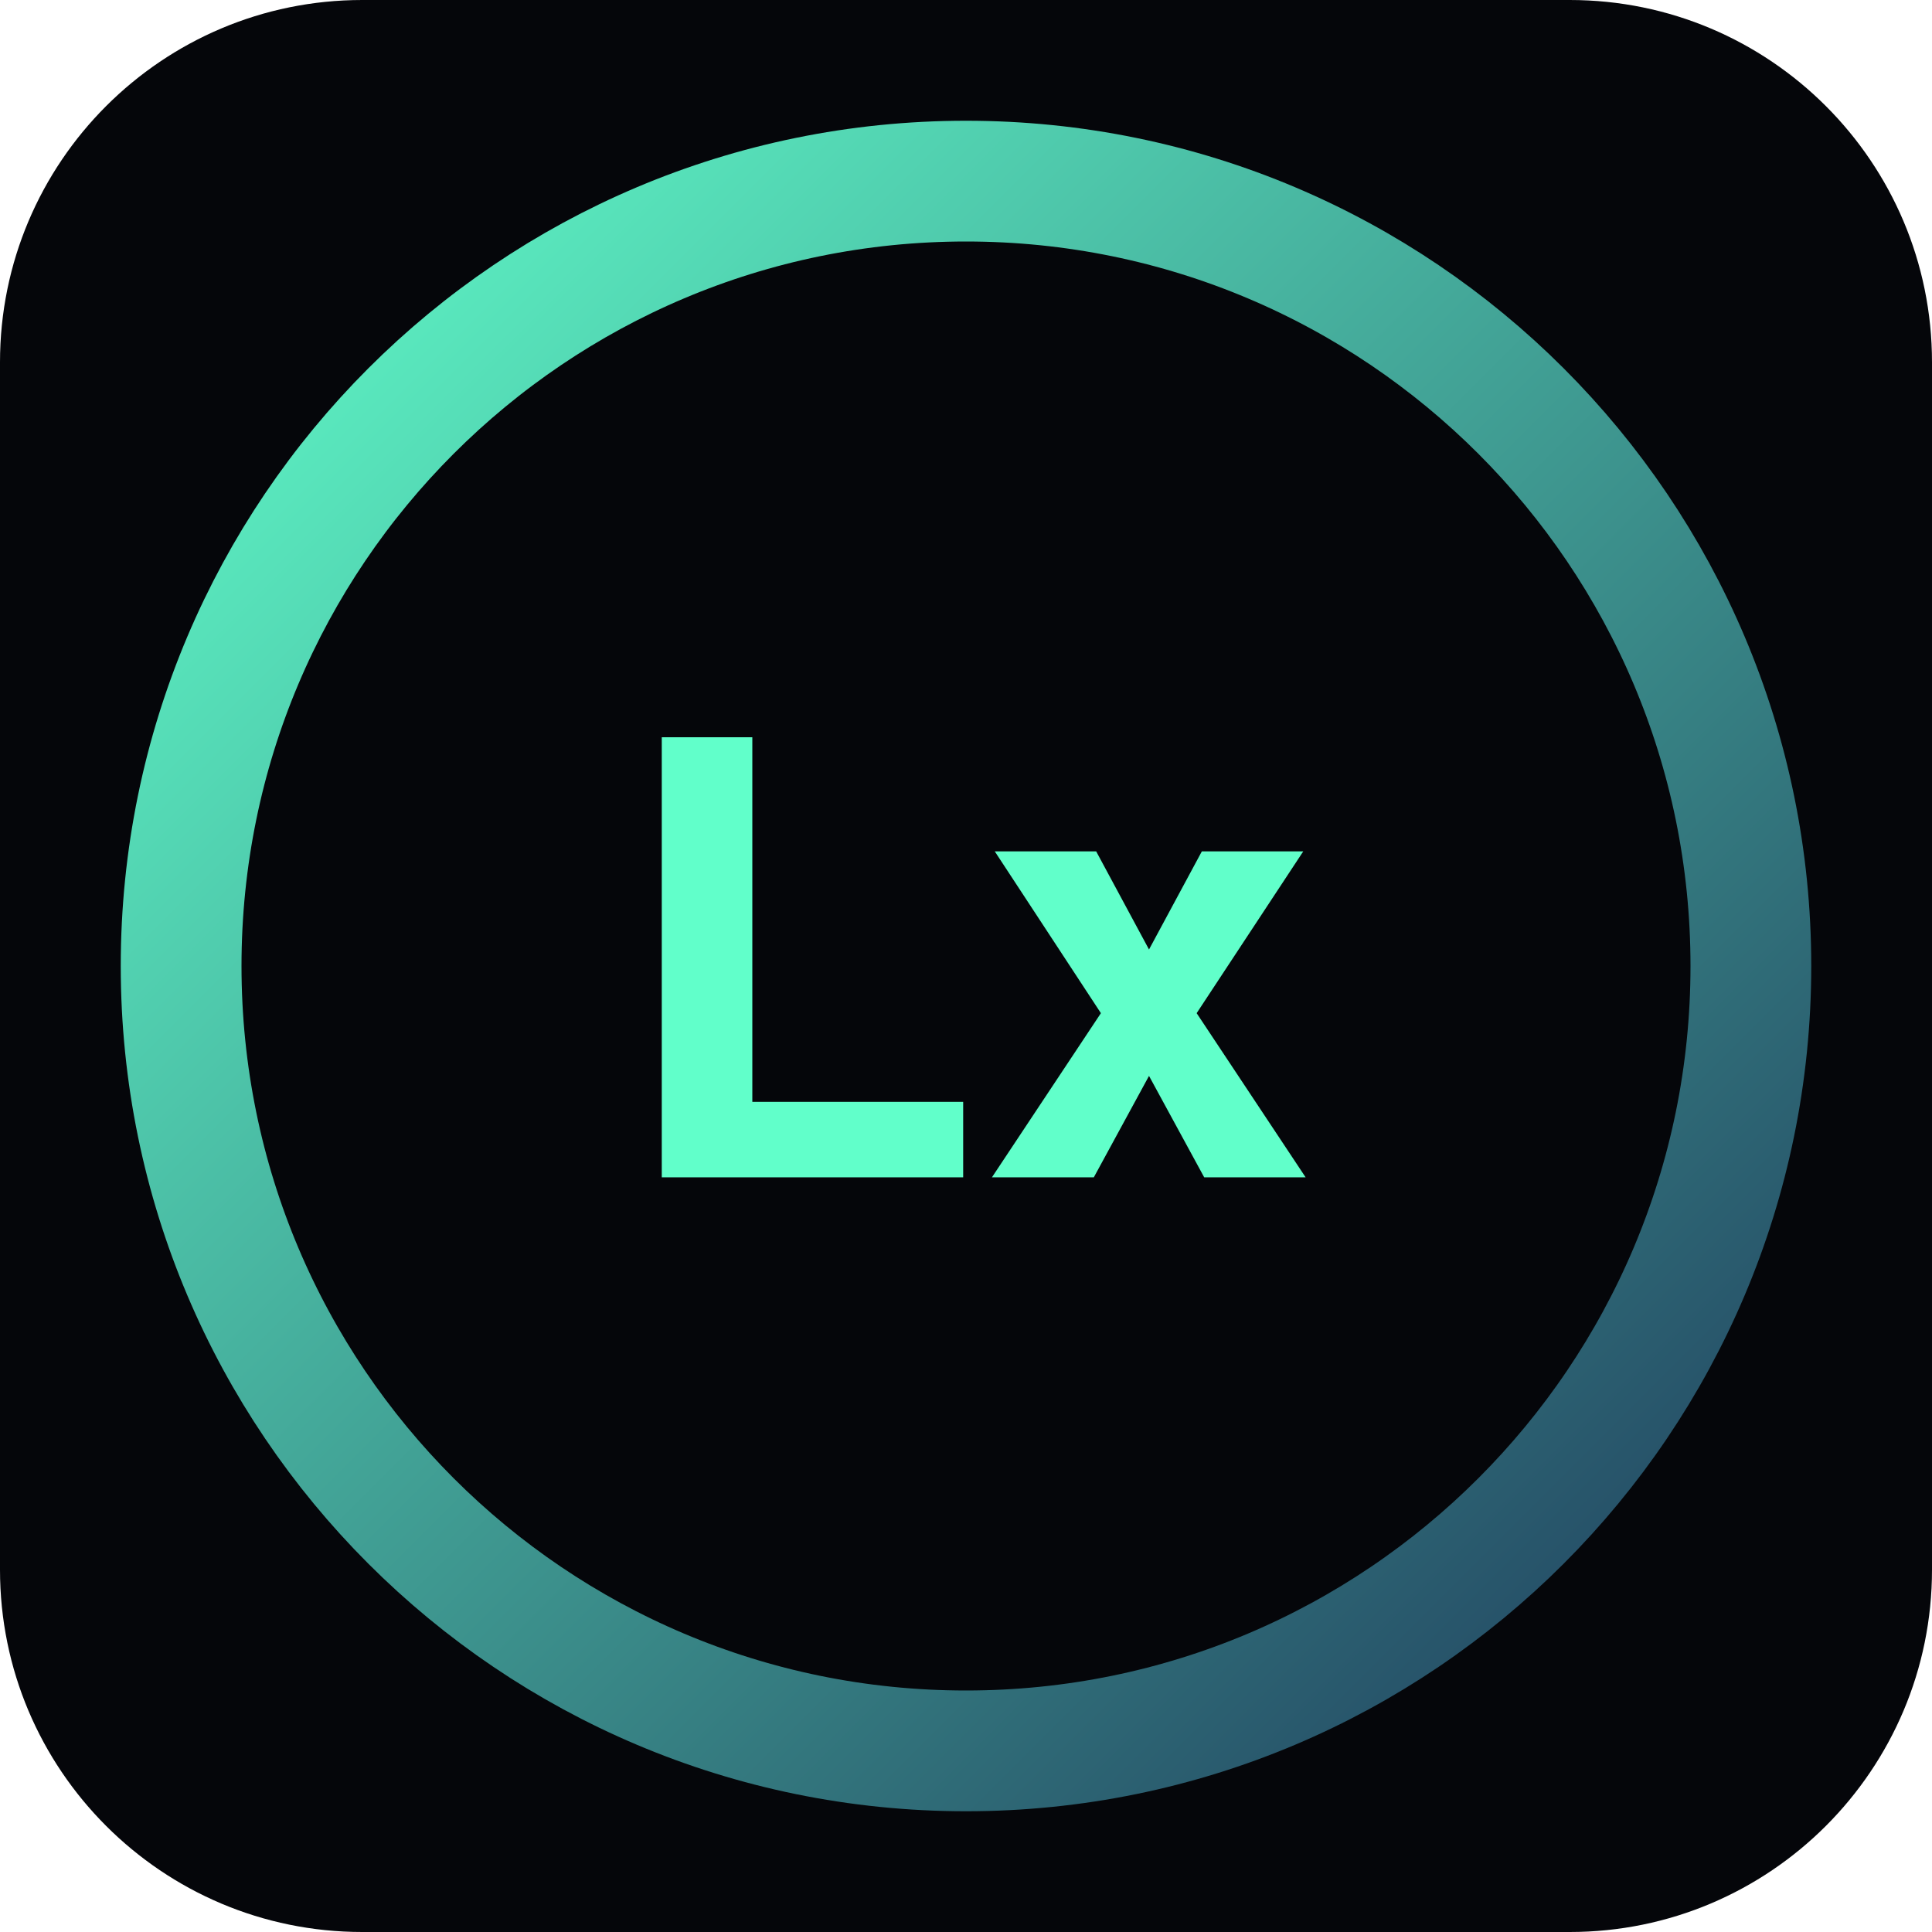
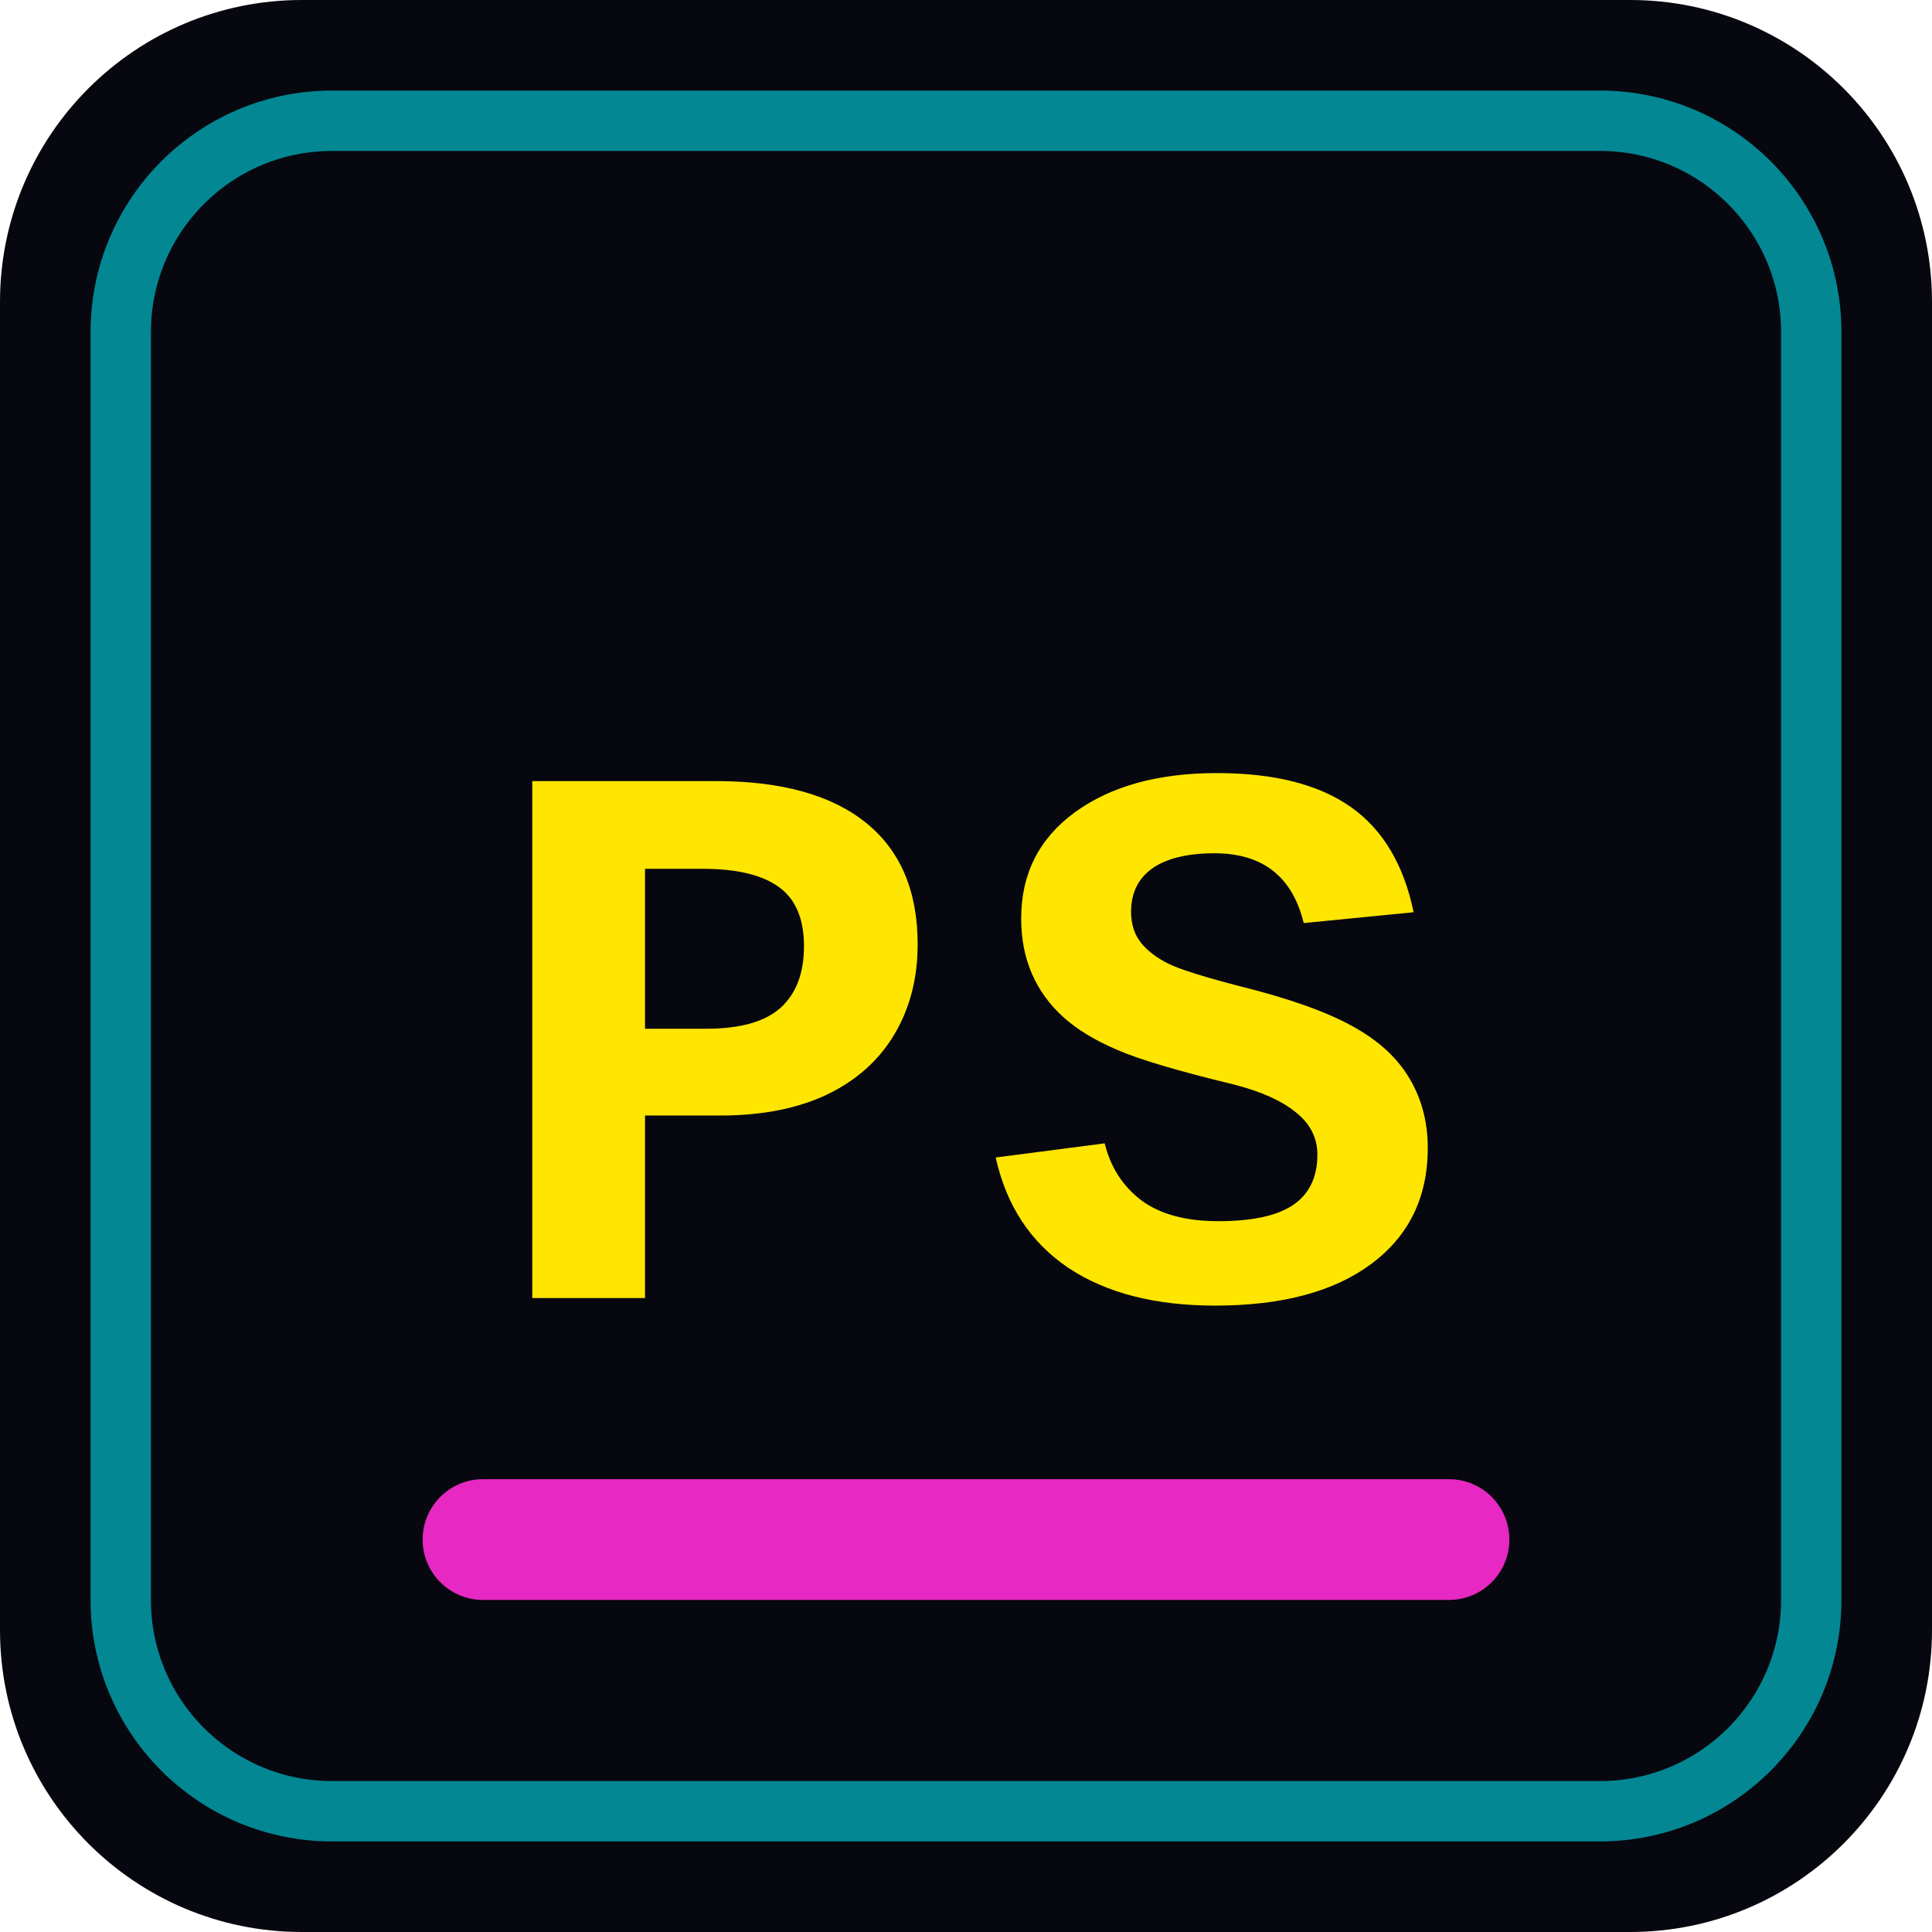
<svg xmlns="http://www.w3.org/2000/svg" viewBox="0 0 64 64">
-   <defs>
-     <linearGradient id="g" x1="0%" y1="0%" x2="100%" y2="100%">
-       <stop offset="0%" stop-color="#61ffca" />
-       <stop offset="100%" stop-color="#1f3b5c" />
-     </linearGradient>
-   </defs>
-   <rect width="64" height="64" rx="12" fill="#05060a" />
-   <circle cx="32" cy="32" r="26" stroke="url(#g)" stroke-width="4" fill="none" />
-   <text x="32" y="39" text-anchor="middle" font-family="'Space Grotesk', Helvetica, Arial, sans-serif" font-size="20" fill="#61ffca" font-weight="700">Lx</text>
+   <rect width="64" height="64" rx="10" fill="#07070f" />
+   <rect x="4" y="4" width="56" height="56" rx="7" fill="none" stroke="#00f0ff" stroke-width="2" opacity="0.55" />
+   <text x="32" y="43" text-anchor="middle" font-family="'Courier New', monospace" font-size="26" fill="#ffe600" font-weight="700" letter-spacing="1">PS</text>
+   <rect x="14" y="49" width="36" height="4" rx="2" fill="#ff2bd6" opacity="0.9" />
</svg>
